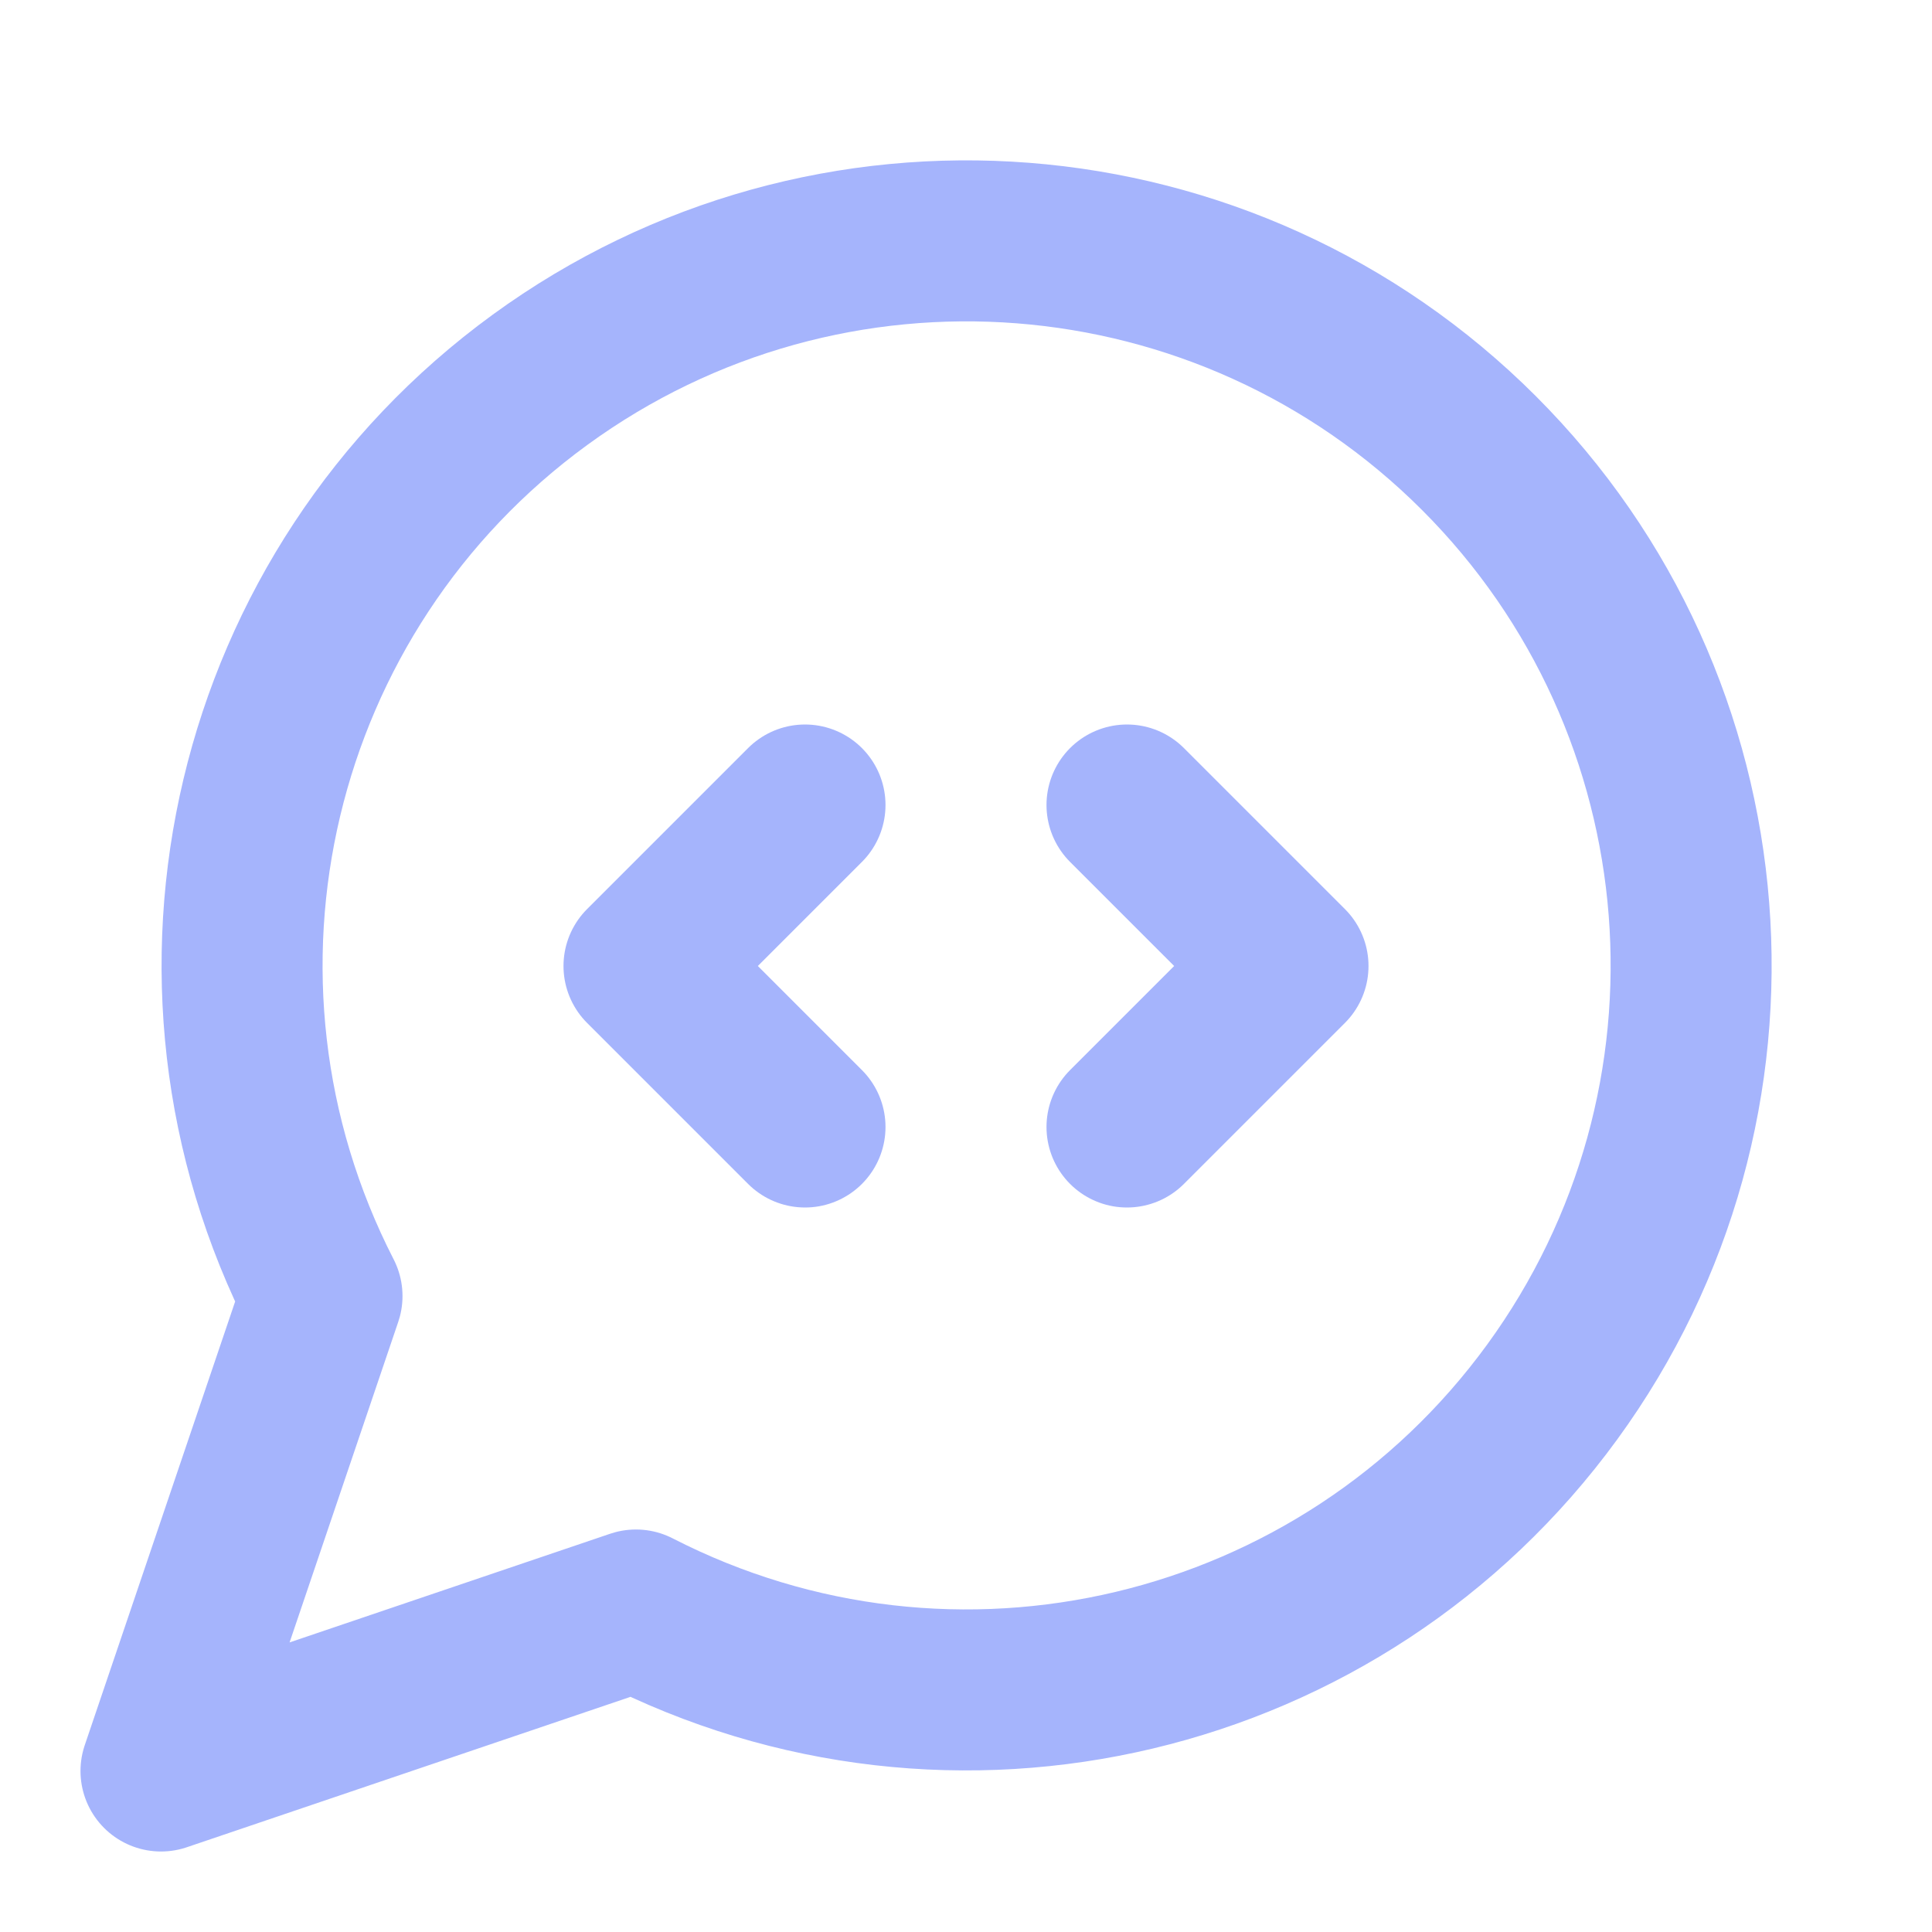
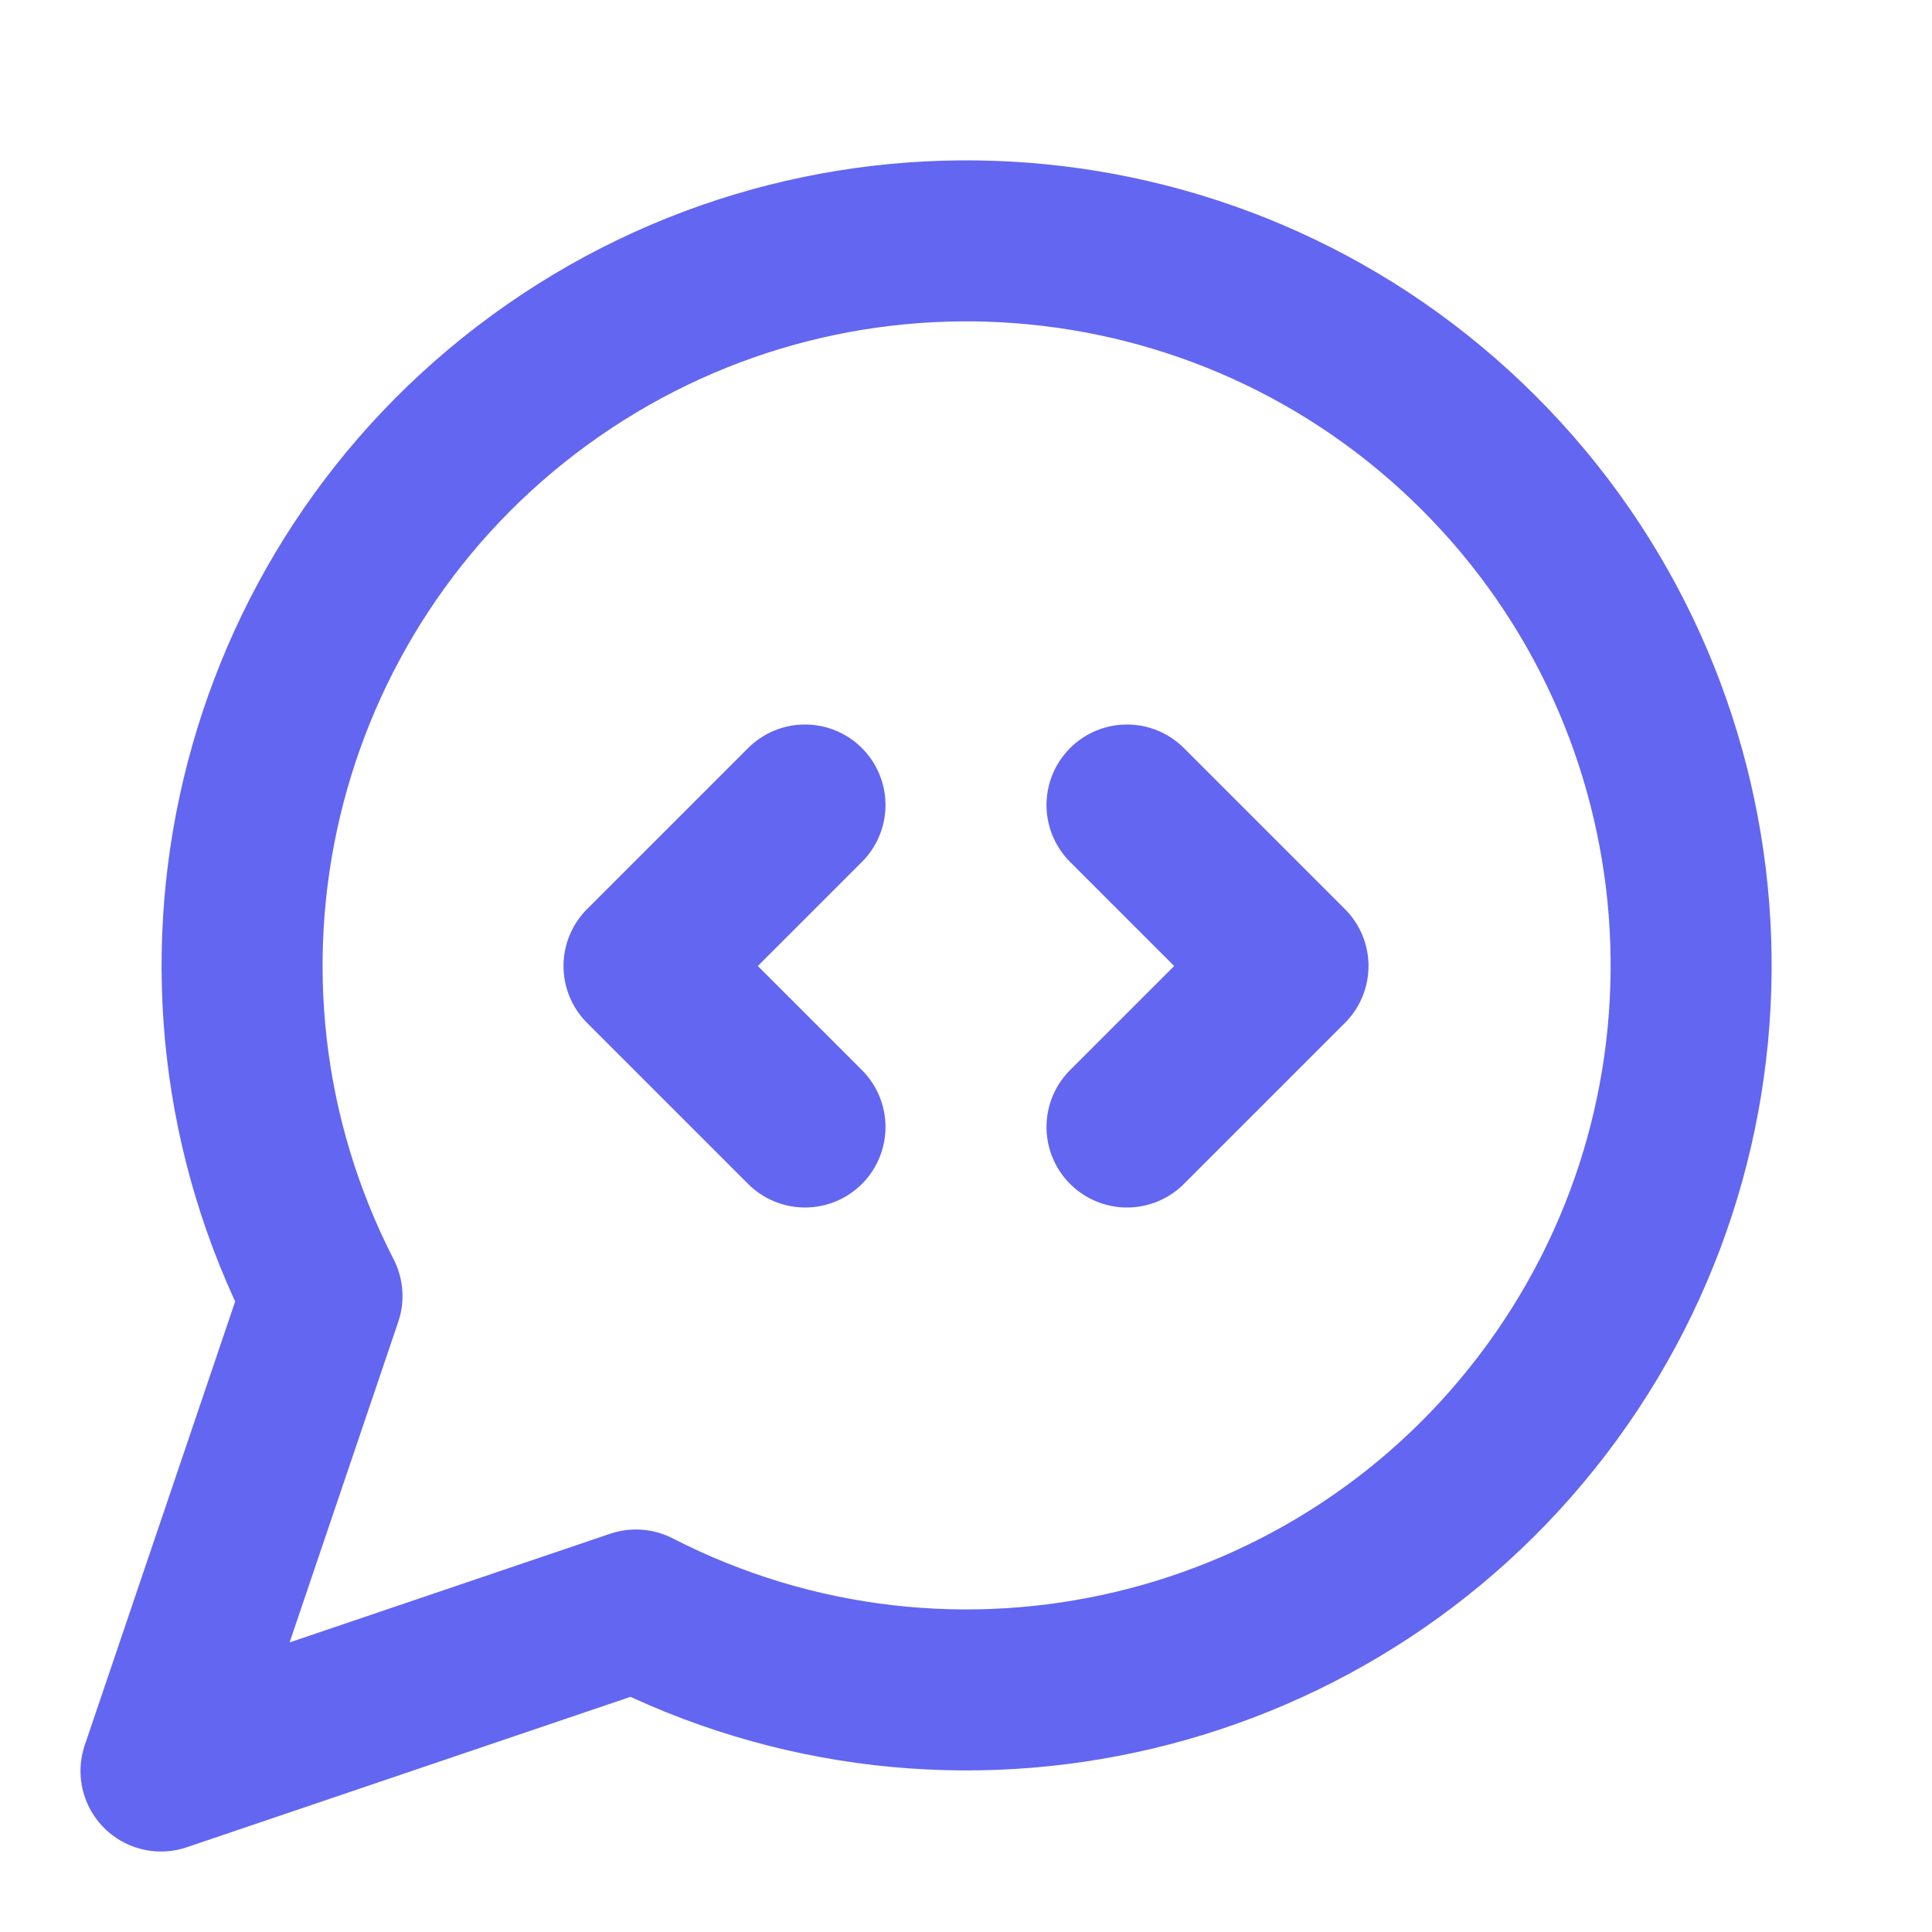
- <svg xmlns="http://www.w3.org/2000/svg" width="24" height="24" viewBox="0 0 24 24" fill="none" stroke="#a5b4fc" stroke-width="2" stroke-linecap="round" stroke-linejoin="round">
+ <svg xmlns="http://www.w3.org/2000/svg" width="24" height="24" viewBox="0 0 24 24" fill="none" stroke="#6366f1" stroke-width="2" stroke-linecap="round" stroke-linejoin="round">
  <path d="M7.9 20A9 9 0 1 0 4 16.1L2 22z" />
  <path d="m10 10-2 2 2 2" />
  <path d="m14 10 2 2-2 2" />
</svg>
